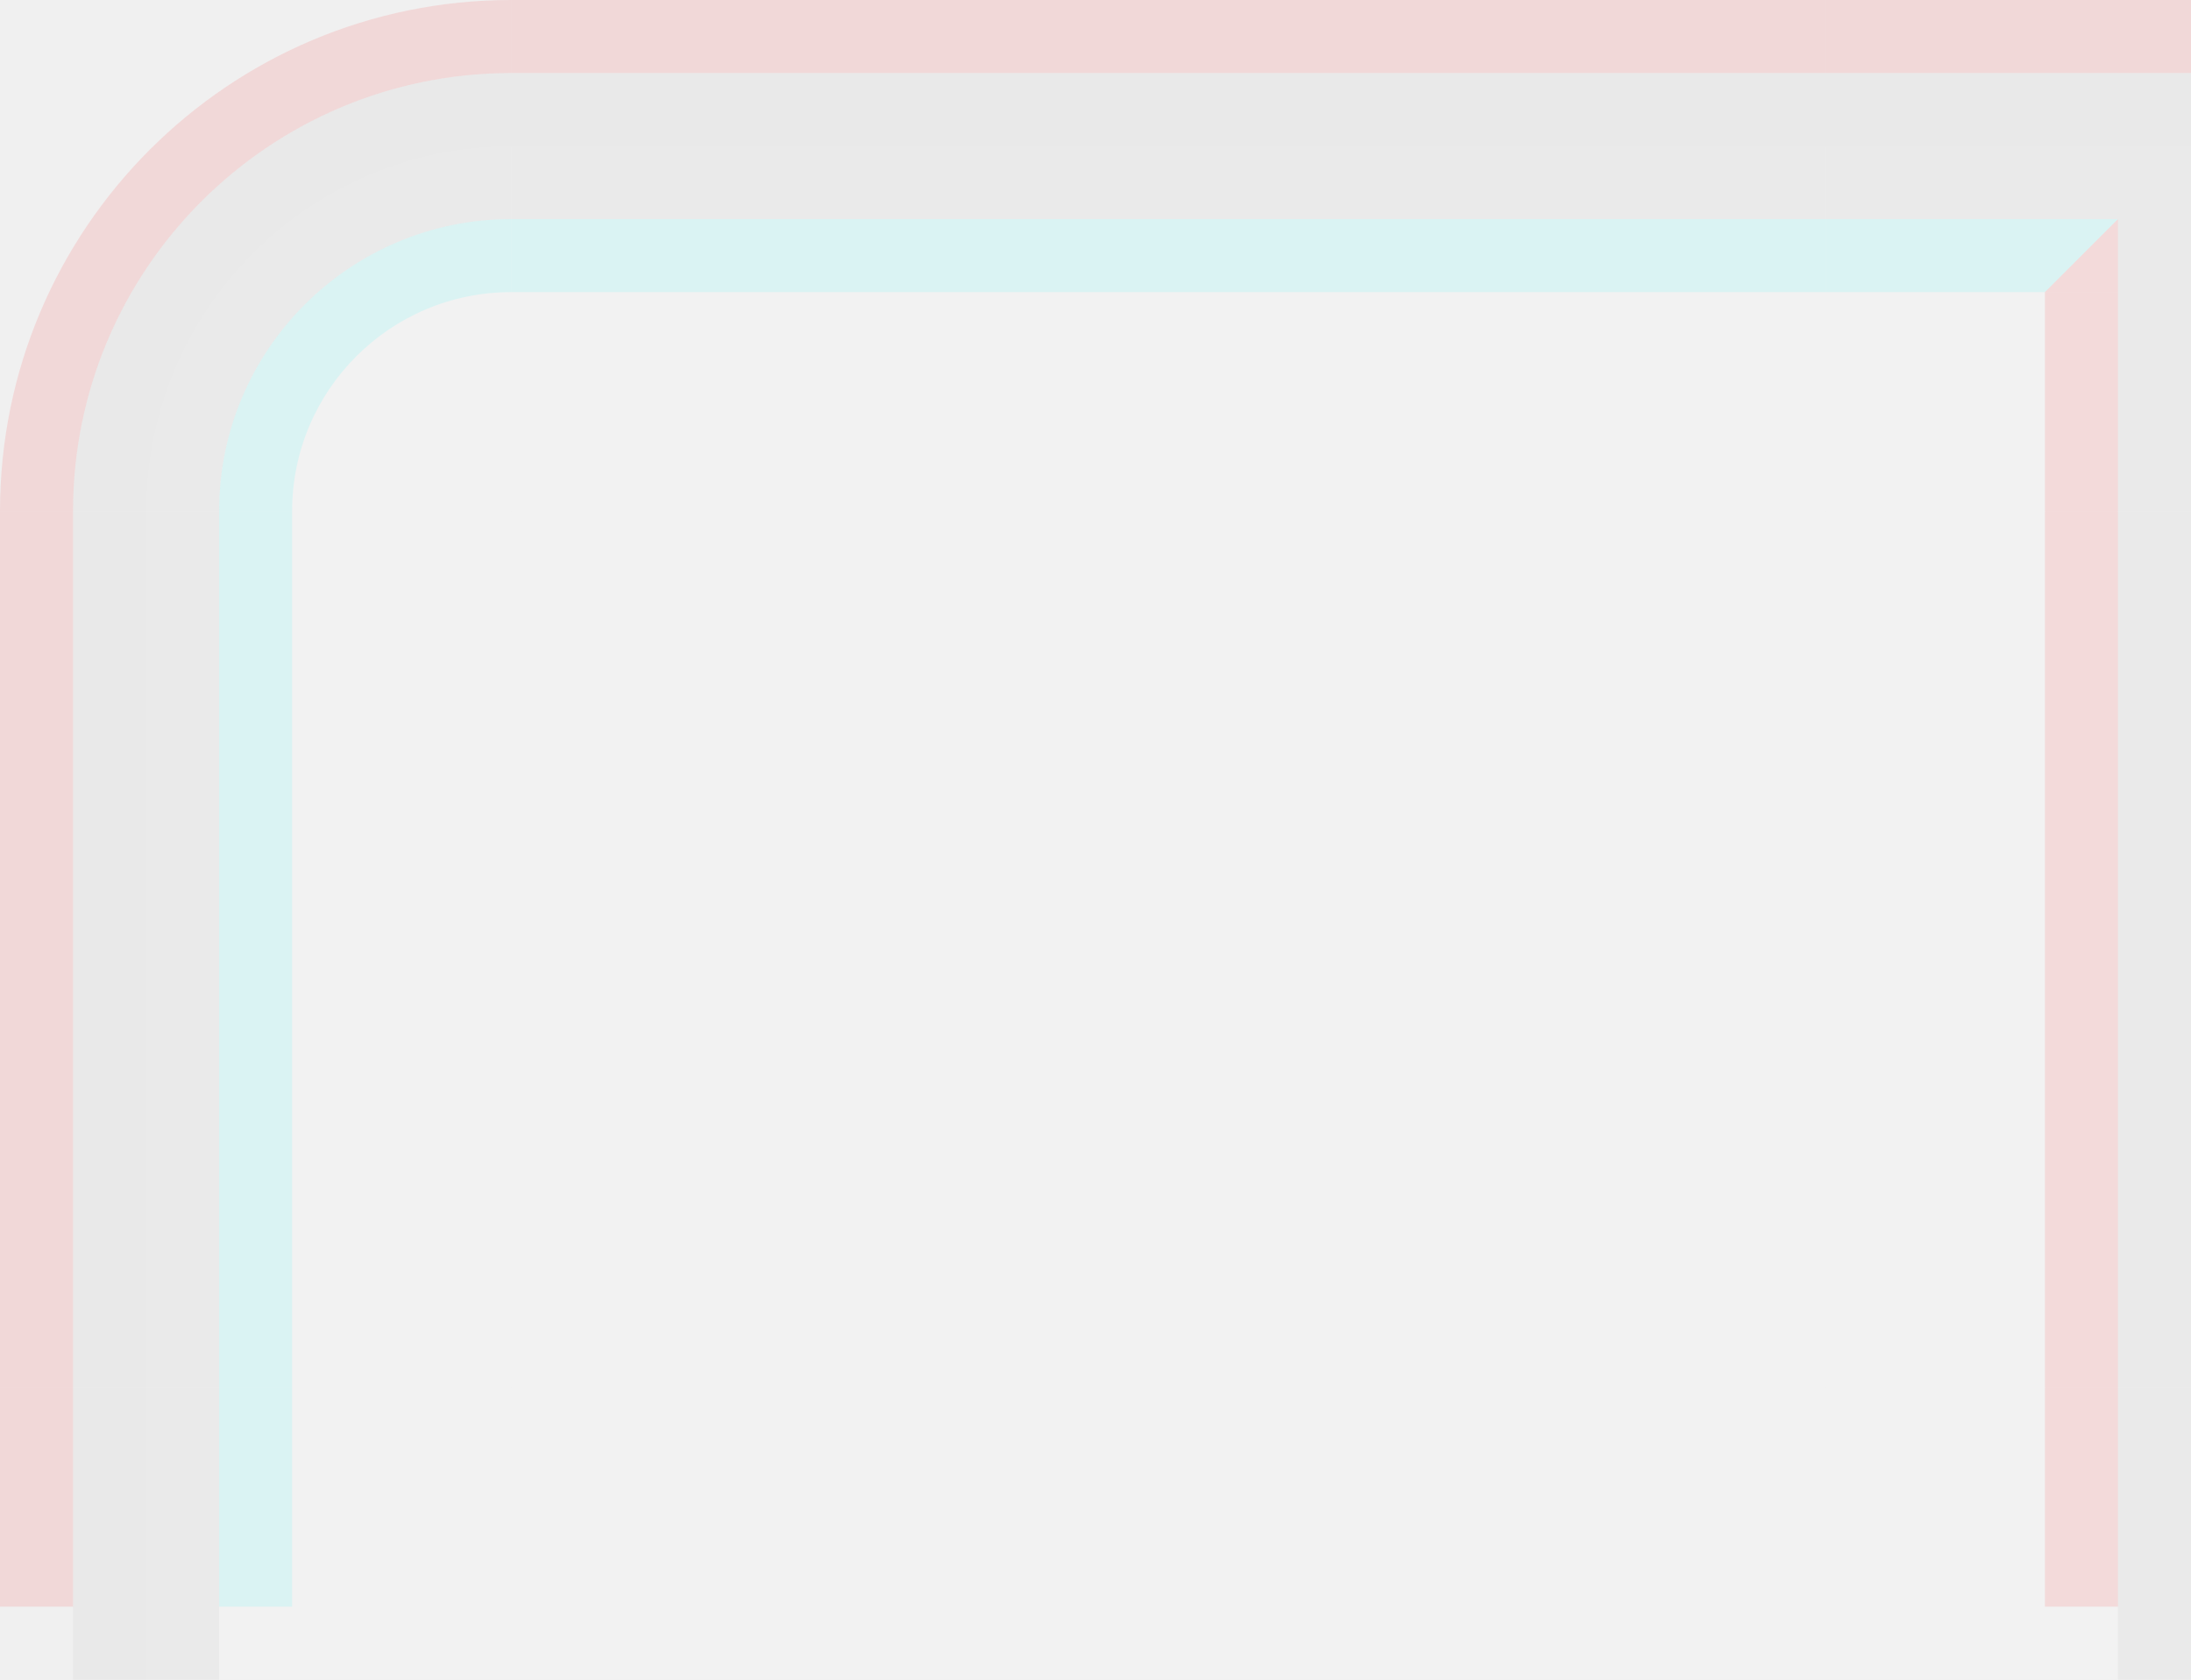
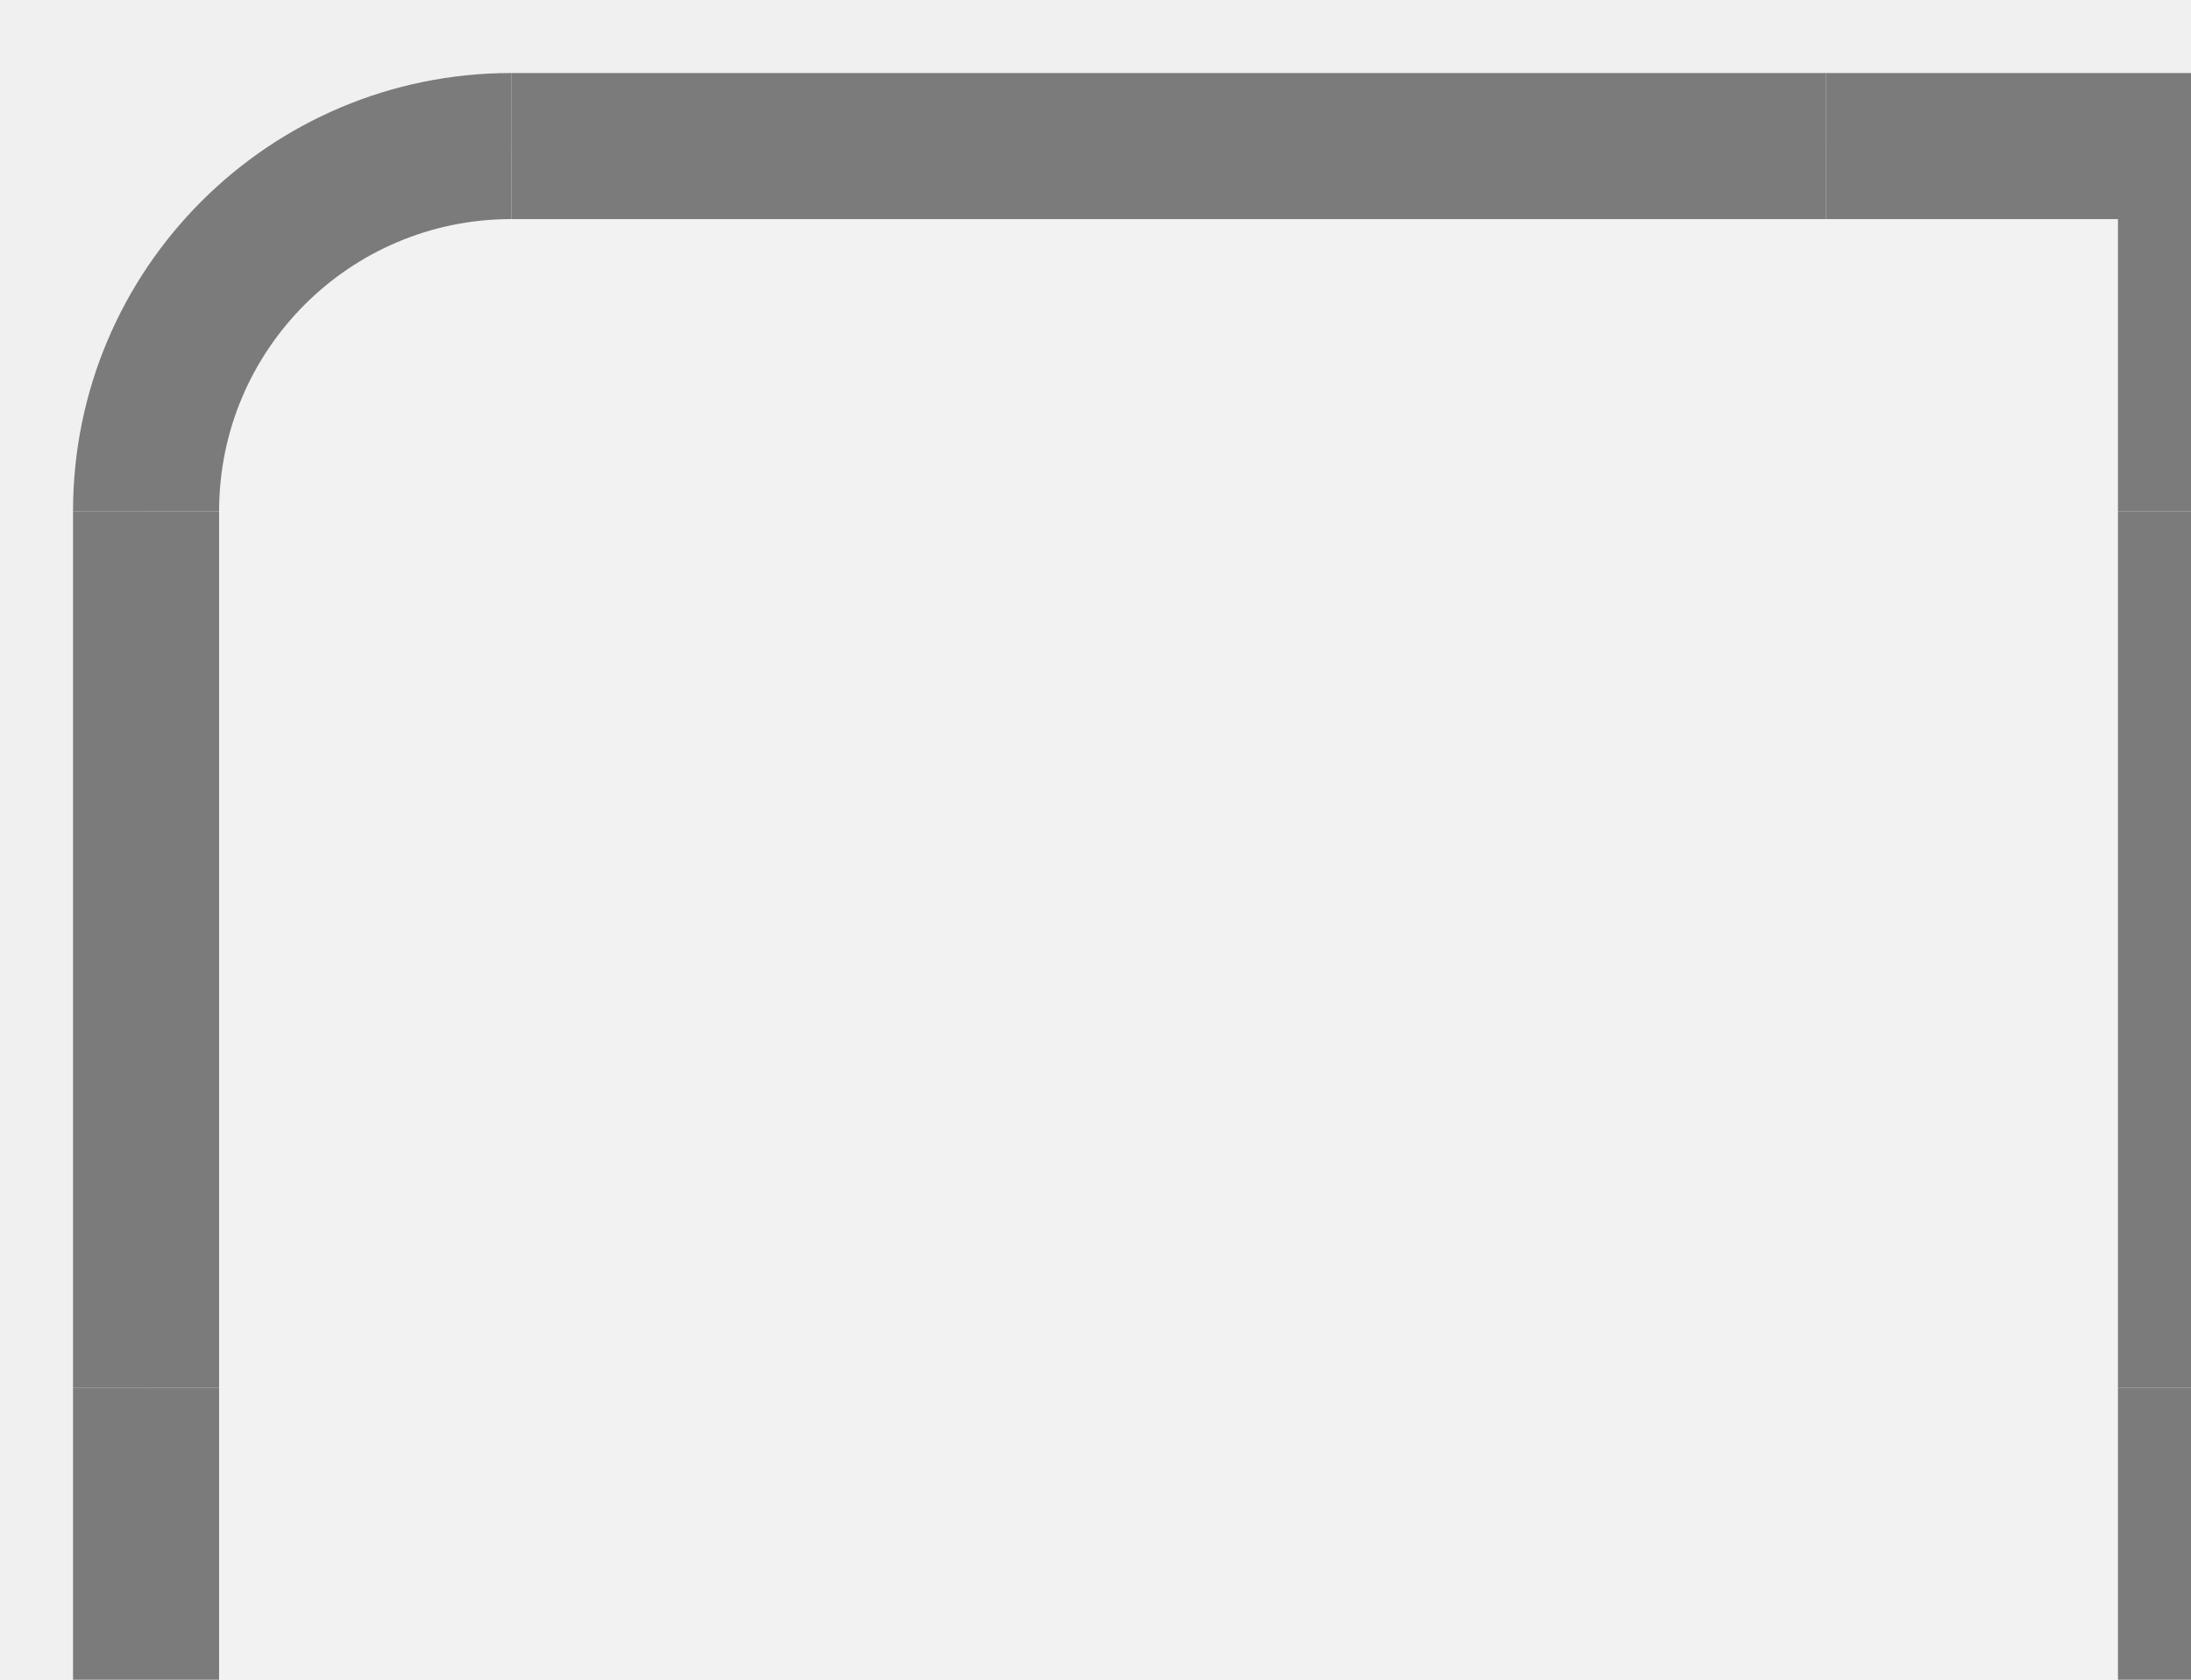
<svg xmlns="http://www.w3.org/2000/svg" width="30" height="23" id="svg2" version="1.1">
  <defs id="defs4" />
  <g id="layer1" transform="translate(-6,-36)">
    <g transform="matrix(1,0,0,-1,18,86)" id="hover-bottomright">
      <rect style="opacity:1;vector-effect:none;fill:#ff00ff;fill-opacity:0;stroke:none;stroke-width:0.783;stroke-linecap:square;stroke-linejoin:miter;stroke-miterlimit:8.3;stroke-dasharray:none;stroke-dashoffset:0;stroke-opacity:1;marker:none" id="rect4780-6-3-0-0" width="5" height="5" x="-18" y="43" transform="scale(-1,1)" />
      <rect transform="scale(-1,1)" y="43" x="-18" height="5" width="5" id="rect5555" style="opacity:1;vector-effect:none;fill:#ffffff;fill-opacity:0.15;stroke:none;stroke-width:0.783;stroke-linecap:square;stroke-linejoin:miter;stroke-miterlimit:8.3;stroke-dasharray:none;stroke-dashoffset:0;stroke-opacity:1;marker:none" />
-       <rect style="opacity:1;vector-effect:none;fill:#e2e2e2;fill-opacity:0.5;stroke:none;stroke-width:0.495;stroke-linecap:square;stroke-linejoin:miter;stroke-miterlimit:8.3;stroke-dasharray:none;stroke-dashoffset:0;stroke-opacity:1;marker:none" id="rect4834-67-9-3" width="1" height="4" x="-18" y="43" transform="scale(-1,1)" />
-       <rect style="opacity:1;vector-effect:none;fill:#e2e2e2;fill-opacity:0.5;stroke:none;stroke-width:0.783;stroke-linecap:square;stroke-linejoin:miter;stroke-miterlimit:8.3;stroke-dasharray:none;stroke-dashoffset:0;stroke-opacity:1;marker:none" id="rect4817-3-53-3-6" width="5" height="2" x="-18" y="47" transform="scale(-1,1)" />
-       <rect style="opacity:1;vector-effect:none;fill:#ff0000;fill-opacity:0.1;stroke:none;stroke-width:0.607;stroke-linecap:square;stroke-linejoin:miter;stroke-miterlimit:8.3;stroke-dasharray:none;stroke-dashoffset:0;stroke-opacity:1;marker:none" id="rect4868-6-6-1" width="1" height="3" x="-17" y="43" transform="scale(-1,1)" />
-       <rect style="opacity:1;vector-effect:none;fill:#00ffff;fill-opacity:0.1;stroke:none;stroke-width:1.051;stroke-linecap:square;stroke-linejoin:miter;stroke-miterlimit:8.3;stroke-dasharray:none;stroke-dashoffset:0;stroke-opacity:1;marker:none" id="rect4851-1-29-0-0" width="3" height="1" x="-16" y="46" transform="scale(-1,1)" />
-       <rect style="opacity:1;vector-effect:none;fill:#ff0000;fill-opacity:0.1;stroke:none;stroke-width:1.213;stroke-linecap:square;stroke-linejoin:miter;stroke-miterlimit:8.3;stroke-dasharray:none;stroke-dashoffset:0;stroke-opacity:1;marker:none" id="rect4851-1-3-27-6-6" width="5" height="1" x="-18" y="49" transform="scale(-1,1)" />
-       <path style="fill:#00ffff;fill-opacity:0.1;stroke:none;stroke-width:1px;stroke-linecap:butt;stroke-linejoin:miter;stroke-opacity:1" d="m 16,47 h 1 l -1,-1 z" id="path5345-8-7" />
-       <path id="path5347-4-5" d="m 17,46 h -1 l 1,1 z" style="fill:#ff0000;fill-opacity:0.1;stroke:none;stroke-width:1px;stroke-linecap:butt;stroke-linejoin:miter;stroke-opacity:1" />
+       <rect style="opacity:1;vector-effect:none;fill:#7b7b7b;fill-opacity:1;stroke:none;stroke-width:0.495;stroke-linecap:square;stroke-linejoin:miter;stroke-miterlimit:8.3;stroke-dasharray:none;stroke-dashoffset:0;stroke-opacity:1;marker:none" id="rect4834-67-9-3" width="1" height="4" x="-18" y="43" transform="scale(-1,1)" />
+       <rect style="opacity:1;vector-effect:none;fill:#7b7b7b;fill-opacity:1;stroke:none;stroke-width:0.783;stroke-linecap:square;stroke-linejoin:miter;stroke-miterlimit:8.3;stroke-dasharray:none;stroke-dashoffset:0;stroke-opacity:1;marker:none" id="rect4817-3-53-3-6" width="5" height="2" x="-18" y="47" transform="scale(-1,1)" />
+       <rect style="opacity:1;vector-effect:none;fill:#000000;fill-opacity:0;stroke:none;stroke-width:0.607;stroke-linecap:square;stroke-linejoin:miter;stroke-miterlimit:8.3;stroke-dasharray:none;stroke-dashoffset:0;stroke-opacity:1;marker:none" id="rect4868-6-6-1" width="1" height="3" x="-17" y="43" transform="scale(-1,1)" />
+       <rect style="opacity:1;vector-effect:none;fill:#000000;fill-opacity:0;stroke:none;stroke-width:1.051;stroke-linecap:square;stroke-linejoin:miter;stroke-miterlimit:8.3;stroke-dasharray:none;stroke-dashoffset:0;stroke-opacity:1;marker:none" id="rect4851-1-29-0-0" width="3" height="1" x="-16" y="46" transform="scale(-1,1)" />
+       <rect style="opacity:1;vector-effect:none;fill:#000000;fill-opacity:0;stroke:none;stroke-width:1.213;stroke-linecap:square;stroke-linejoin:miter;stroke-miterlimit:8.3;stroke-dasharray:none;stroke-dashoffset:0;stroke-opacity:1;marker:none" id="rect4851-1-3-27-6-6" width="5" height="1" x="-18" y="49" transform="scale(-1,1)" />
+       <path style="fill:#000000;fill-opacity:0;stroke:none;stroke-width:1px;stroke-linecap:butt;stroke-linejoin:miter;stroke-opacity:1" d="m 16,47 h 1 l -1,-1 z" id="path5345-8-7" />
+       <path id="path5347-4-5" d="m 17,46 h -1 l 1,1 z" style="fill:#000000;fill-opacity:0;stroke:none;stroke-width:1px;stroke-linecap:butt;stroke-linejoin:miter;stroke-opacity:1" />
    </g>
    <g transform="matrix(3.6,0,0,-1,-12.2,91)" id="hover-top">
      <rect style="opacity:1;vector-effect:none;fill:#ff00ff;fill-opacity:0;stroke:none;stroke-width:0.7;stroke-linecap:square;stroke-linejoin:miter;stroke-miterlimit:8.3;stroke-dasharray:none;stroke-dashoffset:0;stroke-opacity:1;marker:none" id="rect4780-93" width="5" height="4" x="7" y="32" />
      <rect y="32" x="7" height="4" width="5" id="rect4656" style="opacity:1;vector-effect:none;fill:#ffffff;fill-opacity:0.15;stroke:none;stroke-width:0.7;stroke-linecap:square;stroke-linejoin:miter;stroke-miterlimit:8.3;stroke-dasharray:none;stroke-dashoffset:0;stroke-opacity:1;marker:none" />
    </g>
    <g transform="matrix(3.6,0,0,-1,-12.2,86)" id="hover-bottom">
      <rect style="opacity:1;vector-effect:none;fill:#ff00ff;fill-opacity:0;stroke:none;stroke-width:0.783;stroke-linecap:square;stroke-linejoin:miter;stroke-miterlimit:8.3;stroke-dasharray:none;stroke-dashoffset:0;stroke-opacity:1;marker:none" id="rect4780-7-0" width="5" height="5" x="7" y="43" />
      <rect y="43" x="7" height="5" width="5" id="rect4668" style="opacity:1;vector-effect:none;fill:#ffffff;fill-opacity:0.15;stroke:none;stroke-width:0.783;stroke-linecap:square;stroke-linejoin:miter;stroke-miterlimit:8.3;stroke-dasharray:none;stroke-dashoffset:0;stroke-opacity:1;marker:none" />
-       <rect style="opacity:1;vector-effect:none;fill:#e2e2e2;fill-opacity:0.5;stroke:none;stroke-width:0.783;stroke-linecap:square;stroke-linejoin:miter;stroke-miterlimit:8.3;stroke-dasharray:none;stroke-dashoffset:0;stroke-opacity:1;marker:none" id="rect4817-3-6" width="5" height="2" x="7" y="47" />
-       <rect style="opacity:1;vector-effect:none;fill:#00ffff;fill-opacity:0.1;stroke:none;stroke-width:0.639;stroke-linecap:square;stroke-linejoin:miter;stroke-miterlimit:8.3;stroke-dasharray:none;stroke-dashoffset:0;stroke-opacity:1;marker:none" id="rect4851-1-2" width="5" height="1" x="7" y="46" />
-       <rect style="opacity:1;vector-effect:none;fill:#ff0000;fill-opacity:0.1;stroke:none;stroke-width:0.639;stroke-linecap:square;stroke-linejoin:miter;stroke-miterlimit:8.3;stroke-dasharray:none;stroke-dashoffset:0;stroke-opacity:1;marker:none" id="rect4851-1-3-6" width="5" height="1" x="7" y="49" />
+       <rect style="opacity:1;vector-effect:none;fill:#7b7b7b;fill-opacity:1;stroke:none;stroke-width:0.783;stroke-linecap:square;stroke-linejoin:miter;stroke-miterlimit:8.3;stroke-dasharray:none;stroke-dashoffset:0;stroke-opacity:1;marker:none" id="rect4817-3-6" width="5" height="2" x="7" y="47" />
+       <rect style="opacity:1;vector-effect:none;fill:#000000;fill-opacity:0;stroke:none;stroke-width:0.639;stroke-linecap:square;stroke-linejoin:miter;stroke-miterlimit:8.3;stroke-dasharray:none;stroke-dashoffset:0;stroke-opacity:1;marker:none" id="rect4851-1-2" width="5" height="1" x="7" y="46" />
+       <rect style="opacity:1;vector-effect:none;fill:#000000;fill-opacity:0;stroke:none;stroke-width:0.639;stroke-linecap:square;stroke-linejoin:miter;stroke-miterlimit:8.3;stroke-dasharray:none;stroke-dashoffset:0;stroke-opacity:1;marker:none" id="rect4851-1-3-6" width="5" height="1" x="7" y="49" />
    </g>
    <g transform="matrix(1,0,0,-2.4,18,143.8)" id="hover-right">
      <rect style="opacity:1;vector-effect:none;fill:#ff00ff;fill-opacity:0;stroke:none;stroke-width:0.783;stroke-linecap:square;stroke-linejoin:miter;stroke-miterlimit:8.3;stroke-dasharray:none;stroke-dashoffset:0;stroke-opacity:1;marker:none" id="rect4780-9-2" width="5" height="5" x="13" y="37" />
      <rect y="37" x="13" height="5" width="5" id="rect4664" style="opacity:1;vector-effect:none;fill:#ffffff;fill-opacity:0.15;stroke:none;stroke-width:0.783;stroke-linecap:square;stroke-linejoin:miter;stroke-miterlimit:8.3;stroke-dasharray:none;stroke-dashoffset:0;stroke-opacity:1;marker:none" />
-       <rect style="opacity:1;vector-effect:none;fill:#e2e2e2;fill-opacity:0.5;stroke:none;stroke-width:0.554;stroke-linecap:square;stroke-linejoin:miter;stroke-miterlimit:8.3;stroke-dasharray:none;stroke-dashoffset:0;stroke-opacity:1;marker:none" id="rect4834-6-3" width="1" height="5" x="17" y="37" />
-       <rect style="opacity:1;vector-effect:none;fill:#ff0000;fill-opacity:0.1;stroke:none;stroke-width:0.783;stroke-linecap:square;stroke-linejoin:miter;stroke-miterlimit:8.3;stroke-dasharray:none;stroke-dashoffset:0;stroke-opacity:1;marker:none" id="rect4868-2-7" width="1" height="5" x="16" y="37" />
+       <rect style="opacity:1;vector-effect:none;fill:#7b7b7b;fill-opacity:1;stroke:none;stroke-width:0.554;stroke-linecap:square;stroke-linejoin:miter;stroke-miterlimit:8.3;stroke-dasharray:none;stroke-dashoffset:0;stroke-opacity:1;marker:none" id="rect4834-6-3" width="1" height="5" x="17" y="37" />
+       <rect style="opacity:1;vector-effect:none;fill:#000000;fill-opacity:0;stroke:none;stroke-width:0.783;stroke-linecap:square;stroke-linejoin:miter;stroke-miterlimit:8.3;stroke-dasharray:none;stroke-dashoffset:0;stroke-opacity:1;marker:none" id="rect4868-2-7" width="1" height="5" x="16" y="37" />
    </g>
    <g transform="matrix(1,0,0,-1,24,91)" id="hover-topright">
      <rect style="opacity:1;vector-effect:none;fill:#ff00ff;fill-opacity:0;stroke:none;stroke-width:0.7;stroke-linecap:square;stroke-linejoin:miter;stroke-miterlimit:8.3;stroke-dasharray:none;stroke-dashoffset:0;stroke-opacity:1;marker:none" id="rect4780-5-3" width="5" height="4" x="7" y="32" />
      <rect y="32" x="7" height="4" width="5" id="rect4658" style="opacity:1;vector-effect:none;fill:#ffffff;fill-opacity:0.15;stroke:none;stroke-width:0.7;stroke-linecap:square;stroke-linejoin:miter;stroke-miterlimit:8.3;stroke-dasharray:none;stroke-dashoffset:0;stroke-opacity:1;marker:none" />
-       <rect style="opacity:1;vector-effect:none;fill:#e2e2e2;fill-opacity:0.5;stroke:none;stroke-width:0.495;stroke-linecap:square;stroke-linejoin:miter;stroke-miterlimit:8.3;stroke-dasharray:none;stroke-dashoffset:0;stroke-opacity:1;marker:none" id="rect4834-3-5-6" width="1" height="4" x="11" y="32" />
-       <rect style="opacity:1;vector-effect:none;fill:#ff0000;fill-opacity:0.1;stroke:none;stroke-width:0.607;stroke-linecap:square;stroke-linejoin:miter;stroke-miterlimit:8.3;stroke-dasharray:none;stroke-dashoffset:0;stroke-opacity:1;marker:none" id="rect4868-2-1-1" width="1" height="3" x="10" y="33" />
+       <rect style="opacity:1;vector-effect:none;fill:#7b7b7b;fill-opacity:1;stroke:none;stroke-width:0.495;stroke-linecap:square;stroke-linejoin:miter;stroke-miterlimit:8.3;stroke-dasharray:none;stroke-dashoffset:0;stroke-opacity:1;marker:none" id="rect4834-3-5-6" width="1" height="4" x="11" y="32" />
+       <rect style="opacity:1;vector-effect:none;fill:#000000;fill-opacity:0;stroke:none;stroke-width:0.607;stroke-linecap:square;stroke-linejoin:miter;stroke-miterlimit:8.3;stroke-dasharray:none;stroke-dashoffset:0;stroke-opacity:1;marker:none" id="rect4868-2-1-1" width="1" height="3" x="10" y="33" />
    </g>
    <g transform="matrix(1,0,0,-1,7,86)" id="hover-bottomleft">
      <path style="opacity:1;vector-effect:none;fill:#ff00ff;fill-opacity:0;stroke:none;stroke-width:0.783;stroke-linecap:square;stroke-linejoin:miter;stroke-miterlimit:8.3;stroke-dasharray:none;stroke-dashoffset:0;stroke-opacity:1;marker:none" d="m 1,43 a 5,5 0 0 0 5,5 v -5 z" id="path4718-3-5" />
      <path id="path4666" d="m 1,43 a 5,5 0 0 0 5,5 v -5 z" style="opacity:1;vector-effect:none;fill:#ffffff;fill-opacity:0.15;stroke:none;stroke-width:0.783;stroke-linecap:square;stroke-linejoin:miter;stroke-miterlimit:8.3;stroke-dasharray:none;stroke-dashoffset:0;stroke-opacity:1;marker:none" />
-       <path style="opacity:1;vector-effect:none;fill:#e2e2e2;fill-opacity:0.5;stroke:none;stroke-width:0.783;stroke-linecap:square;stroke-linejoin:miter;stroke-miterlimit:8.3;stroke-dasharray:none;stroke-dashoffset:0;stroke-opacity:1;marker:none" d="m 0,43 a 6,6 0 0 0 6,6 V 47 A 4,4 0 0 1 2,43 Z" id="path4521-1-3" />
-       <path style="opacity:1;vector-effect:none;fill:#00ffff;fill-opacity:0.1;stroke:none;stroke-width:1.213;stroke-linecap:square;stroke-linejoin:miter;stroke-miterlimit:8.3;stroke-dasharray:none;stroke-dashoffset:0;stroke-opacity:1;marker:none" d="m 2,43 a 4,4 0 0 0 4,4 V 46 A 3,3 0 0 1 3,43 Z" id="path4523-27-5" />
-       <path style="opacity:1;vector-effect:none;fill:#ff0000;fill-opacity:0.1;stroke:none;stroke-width:1.213;stroke-linecap:square;stroke-linejoin:miter;stroke-miterlimit:8.3;stroke-dasharray:none;stroke-dashoffset:0;stroke-opacity:1;marker:none" d="m -1,43 a 7,7 0 0 0 7,7 V 49 A 6,6 0 0 1 0,43 Z" id="path5672-2-3-6" />
+       <path style="opacity:1;vector-effect:none;fill:#7b7b7b;fill-opacity:1;stroke:none;stroke-width:0.783;stroke-linecap:square;stroke-linejoin:miter;stroke-miterlimit:8.3;stroke-dasharray:none;stroke-dashoffset:0;stroke-opacity:1;marker:none" d="m 0,43 a 6,6 0 0 0 6,6 V 47 A 4,4 0 0 1 2,43 Z" id="path4521-1-3" />
+       <path style="opacity:1;vector-effect:none;fill:#000000;fill-opacity:0;stroke:none;stroke-width:1.213;stroke-linecap:square;stroke-linejoin:miter;stroke-miterlimit:8.3;stroke-dasharray:none;stroke-dashoffset:0;stroke-opacity:1;marker:none" d="m 2,43 a 4,4 0 0 0 4,4 V 46 A 3,3 0 0 1 3,43 Z" id="path4523-27-5" />
+       <path style="opacity:1;vector-effect:none;fill:#000000;fill-opacity:0;stroke:none;stroke-width:1.213;stroke-linecap:square;stroke-linejoin:miter;stroke-miterlimit:8.3;stroke-dasharray:none;stroke-dashoffset:0;stroke-opacity:1;marker:none" d="m -1,43 a 7,7 0 0 0 7,7 V 49 A 6,6 0 0 1 0,43 Z" id="path5672-2-3-6" />
    </g>
    <g transform="matrix(1,0,0,-2.4,7,143.8)" id="hover-left">
      <rect style="opacity:1;vector-effect:none;fill:#ff00ff;fill-opacity:0;stroke:none;stroke-width:0.783;stroke-linecap:square;stroke-linejoin:miter;stroke-miterlimit:8.3;stroke-dasharray:none;stroke-dashoffset:0;stroke-opacity:1;marker:none" id="rect4780-2-8" width="5" height="5" x="1" y="37" />
      <rect y="37" x="1" height="5" width="5" id="rect4660" style="opacity:1;vector-effect:none;fill:#ffffff;fill-opacity:0.15;stroke:none;stroke-width:0.783;stroke-linecap:square;stroke-linejoin:miter;stroke-miterlimit:8.3;stroke-dasharray:none;stroke-dashoffset:0;stroke-opacity:1;marker:none" />
-       <rect style="opacity:1;vector-effect:none;fill:#e2e2e2;fill-opacity:0.5;stroke:none;stroke-width:0.783;stroke-linecap:square;stroke-linejoin:miter;stroke-miterlimit:8.3;stroke-dasharray:none;stroke-dashoffset:0;stroke-opacity:1;marker:none" id="rect4834-7" width="2" height="5" x="0" y="37" />
-       <rect style="opacity:1;vector-effect:none;fill:#00ffff;fill-opacity:0.1;stroke:none;stroke-width:0.783;stroke-linecap:square;stroke-linejoin:miter;stroke-miterlimit:8.3;stroke-dasharray:none;stroke-dashoffset:0;stroke-opacity:1;marker:none" id="rect4868-9" width="1" height="5" x="2" y="37" />
-       <rect style="opacity:1;vector-effect:none;fill:#ff0000;fill-opacity:0.1;stroke:none;stroke-width:0.783;stroke-linecap:square;stroke-linejoin:miter;stroke-miterlimit:8.3;stroke-dasharray:none;stroke-dashoffset:0;stroke-opacity:1;marker:none" id="rect4868-2-9-2" width="1" height="5" x="-1" y="37" />
+       <rect style="opacity:1;vector-effect:none;fill:#7b7b7b;fill-opacity:1;stroke:none;stroke-width:0.783;stroke-linecap:square;stroke-linejoin:miter;stroke-miterlimit:8.3;stroke-dasharray:none;stroke-dashoffset:0;stroke-opacity:1;marker:none" id="rect4834-7" width="2" height="5" x="0" y="37" />
+       <rect style="opacity:1;vector-effect:none;fill:#000000;fill-opacity:0;stroke:none;stroke-width:0.783;stroke-linecap:square;stroke-linejoin:miter;stroke-miterlimit:8.3;stroke-dasharray:none;stroke-dashoffset:0;stroke-opacity:1;marker:none" id="rect4868-9" width="1" height="5" x="2" y="37" />
+       <rect style="opacity:1;vector-effect:none;fill:#000000;fill-opacity:0;stroke:none;stroke-width:0.783;stroke-linecap:square;stroke-linejoin:miter;stroke-miterlimit:8.3;stroke-dasharray:none;stroke-dashoffset:0;stroke-opacity:1;marker:none" id="rect4868-2-9-2" width="1" height="5" x="-1" y="37" />
    </g>
    <g transform="matrix(1,0,0,-1,1,91)" id="hover-topleft">
      <rect style="opacity:1;vector-effect:none;fill:#ff00ff;fill-opacity:0;stroke:none;stroke-width:0.7;stroke-linecap:square;stroke-linejoin:miter;stroke-miterlimit:8.3;stroke-dasharray:none;stroke-dashoffset:0;stroke-opacity:1;marker:none" id="rect4780-6-2" width="5" height="4" x="7" y="32" />
      <rect y="32" x="7" height="4" width="5" id="rect4654" style="opacity:1;vector-effect:none;fill:#ffffff;fill-opacity:0.15;stroke:none;stroke-width:0.7;stroke-linecap:square;stroke-linejoin:miter;stroke-miterlimit:8.3;stroke-dasharray:none;stroke-dashoffset:0;stroke-opacity:1;marker:none" />
-       <rect style="opacity:1;vector-effect:none;fill:#e2e2e2;fill-opacity:0.5;stroke:none;stroke-width:0.7;stroke-linecap:square;stroke-linejoin:miter;stroke-miterlimit:8.3;stroke-dasharray:none;stroke-dashoffset:0;stroke-opacity:1;marker:none" id="rect4834-3-2" width="2" height="4" x="6" y="32" />
-       <rect style="opacity:1;vector-effect:none;fill:#00ffff;fill-opacity:0.1;stroke:none;stroke-width:0.607;stroke-linecap:square;stroke-linejoin:miter;stroke-miterlimit:8.3;stroke-dasharray:none;stroke-dashoffset:0;stroke-opacity:1;marker:none" id="rect4868-29-8" width="1" height="3" x="8" y="33" />
-       <rect style="opacity:1;vector-effect:none;fill:#ff0000;fill-opacity:0.1;stroke:none;stroke-width:0.607;stroke-linecap:square;stroke-linejoin:miter;stroke-miterlimit:8.3;stroke-dasharray:none;stroke-dashoffset:0;stroke-opacity:1;marker:none" id="rect4868-2-1-0-9" width="1" height="3" x="5" y="33" />
+       <rect style="opacity:1;vector-effect:none;fill:#7b7b7b;fill-opacity:1;stroke:none;stroke-width:0.7;stroke-linecap:square;stroke-linejoin:miter;stroke-miterlimit:8.3;stroke-dasharray:none;stroke-dashoffset:0;stroke-opacity:1;marker:none" id="rect4834-3-2" width="2" height="4" x="6" y="32" />
+       <rect style="opacity:1;vector-effect:none;fill:#000000;fill-opacity:0;stroke:none;stroke-width:0.607;stroke-linecap:square;stroke-linejoin:miter;stroke-miterlimit:8.3;stroke-dasharray:none;stroke-dashoffset:0;stroke-opacity:1;marker:none" id="rect4868-29-8" width="1" height="3" x="8" y="33" />
+       <rect style="opacity:1;vector-effect:none;fill:#000000;fill-opacity:0;stroke:none;stroke-width:0.607;stroke-linecap:square;stroke-linejoin:miter;stroke-miterlimit:8.3;stroke-dasharray:none;stroke-dashoffset:0;stroke-opacity:1;marker:none" id="rect4868-2-1-0-9" width="1" height="3" x="5" y="33" />
    </g>
    <g id="hover-center" transform="translate(0,33)">
      <rect style="opacity:1;vector-effect:none;fill:#ff00ff;fill-opacity:0;stroke:none;stroke-width:2.302;stroke-linecap:square;stroke-linejoin:miter;stroke-miterlimit:8.3;stroke-dasharray:none;stroke-dashoffset:0;stroke-opacity:1;marker:none" id="decoration-center-3" width="18" height="12" x="13" y="10" />
      <rect y="10" x="13" height="12" width="18" id="rect4662" style="opacity:1;vector-effect:none;fill:#ffffff;fill-opacity:0.15;stroke:none;stroke-width:2.302;stroke-linecap:square;stroke-linejoin:miter;stroke-miterlimit:8.3;stroke-dasharray:none;stroke-dashoffset:0;stroke-opacity:1;marker:none" />
    </g>
  </g>
</svg>
